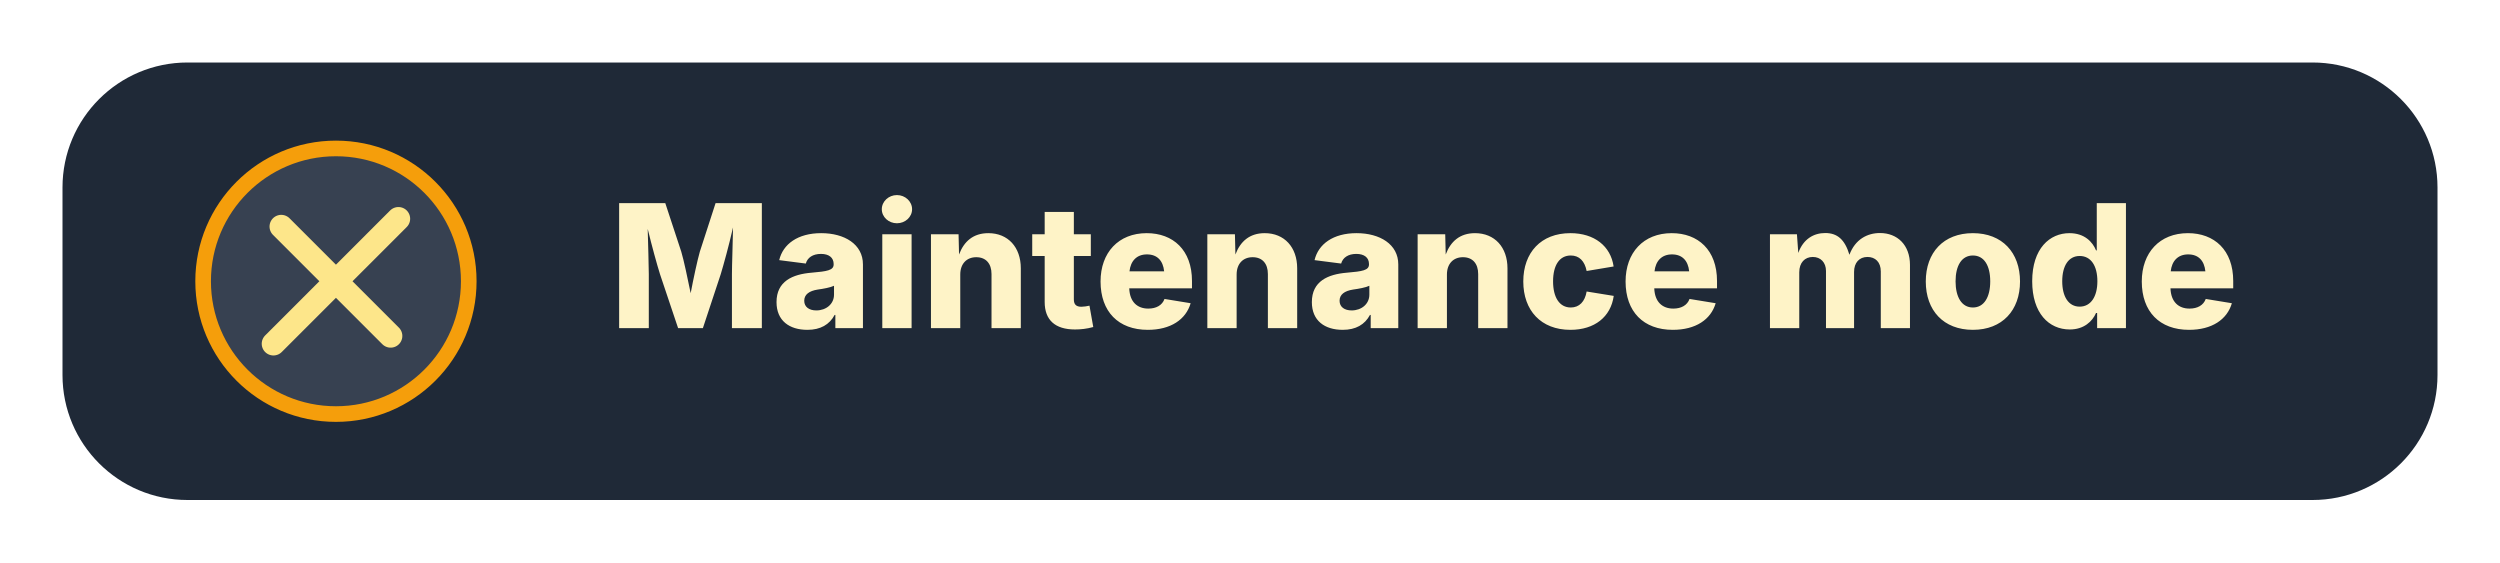
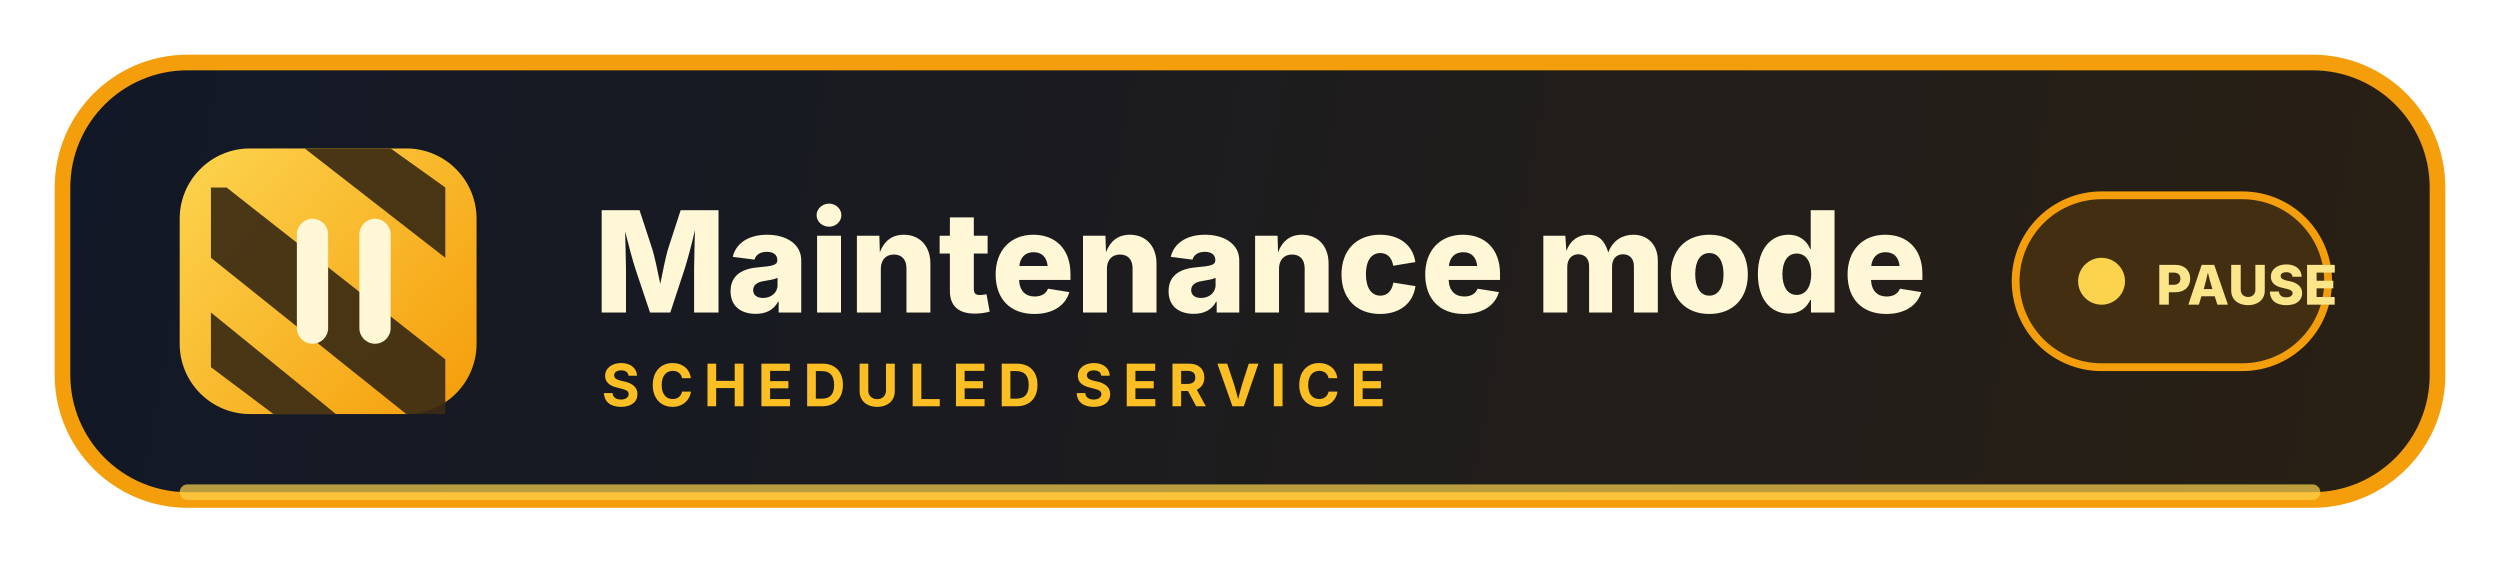
- <svg xmlns="http://www.w3.org/2000/svg" viewBox="0 0 320 72" width="320" height="72" fill="none">
-   <rect x="8" y="8" width="304" height="56" rx="16" fill="#1f2937" />
-   <circle cx="43" cy="36" r="17" fill="#374151" stroke="#f59e0b" stroke-width="2" />
-   <path d="M35 44l16-16M36 29l7 7M50 43l-7-7" stroke="#fde68a" stroke-width="3" stroke-linecap="round" />
-   <text x="78" y="42" fill="#fef3c7" font-family="Inter,Segoe UI,Arial,sans-serif" font-size="22" font-weight="800">Maintenance mode</text>
+ <svg xmlns="http://www.w3.org/2000/svg" viewBox="0 0 320 72" width="320" height="72" fill="none" role="img" aria-labelledby="button_maintenance_modeTitle button_maintenance_modeDesc">
+   <defs>
+     <linearGradient id="button_maintenance_modeSurface" x1="8" y1="8" x2="312" y2="64" gradientUnits="userSpaceOnUse">
+       <stop stop-color="#111827" />
+       <stop offset="1" stop-color="#292014" />
+     </linearGradient>
+     <linearGradient id="button_maintenance_modeIcon" x1="24" y1="20" x2="60" y2="52" gradientUnits="userSpaceOnUse">
+       <stop stop-color="#FCD34D" />
+       <stop offset="1" stop-color="#F59E0B" />
+     </linearGradient>
+   </defs>
+   <g id="button_maintenance_modeBackground" data-edit-id="background" data-edit-label="Button background" data-edit-lock="true">
+     <rect x="8" y="8" width="304" height="56" rx="16" fill="url(#button_maintenance_modeSurface)" stroke="#F59E0B" stroke-width="2" />
+     <path d="M24 63h272" stroke="#FCD34D" stroke-width="2" stroke-linecap="round" opacity=".7" />
+   </g>
+   <g id="button_maintenance_modeIconGroup" data-edit-id="icon" data-edit-label="Maintenance icon">
+     <rect x="23" y="19" width="38" height="34" rx="9" fill="url(#button_maintenance_modeIcon)" />
+     <path d="m27 47 8 6h8L27 40v7Zm0-14 25 20h5v-7L29 24h-2v9Zm12-14 18 14v-9l-7-5H39Z" fill="#3A2A12" opacity=".92" />
+     <rect x="38" y="28" width="4" height="16" rx="2" fill="#FFF7D6" />
+     <rect x="46" y="28" width="4" height="16" rx="2" fill="#FFF7D6" />
+   </g>
+   <g id="button_maintenance_modeCopy" data-edit-id="copy" data-edit-label="Button copy">
+     <text x="76" y="40" fill="#FFF7D6" font-family="Inter,Segoe UI,Arial,sans-serif" font-size="18" font-weight="800">Maintenance mode</text>
+     <text x="77" y="52" fill="#FBBF24" font-family="Inter,Segoe UI,Arial,sans-serif" font-size="7.5" font-weight="700" letter-spacing="1.3">SCHEDULED SERVICE</text>
+   </g>
+   <g id="button_maintenance_modeState" data-edit-id="state" data-edit-label="Paused state">
+     <rect x="258" y="25" width="40" height="22" rx="11" fill="#422F12" stroke="#F59E0B" />
+     <circle cx="269" cy="36" r="3" fill="#FCD34D">
+       <animate attributeName="opacity" values="1;.45;1" dur="2.4s" repeatCount="indefinite" />
+     </circle>
+     <text x="276" y="39" fill="#FDE68A" font-family="Inter,Segoe UI,Arial,sans-serif" font-size="7" font-weight="800">PAUSE</text>
+   </g>
</svg>
